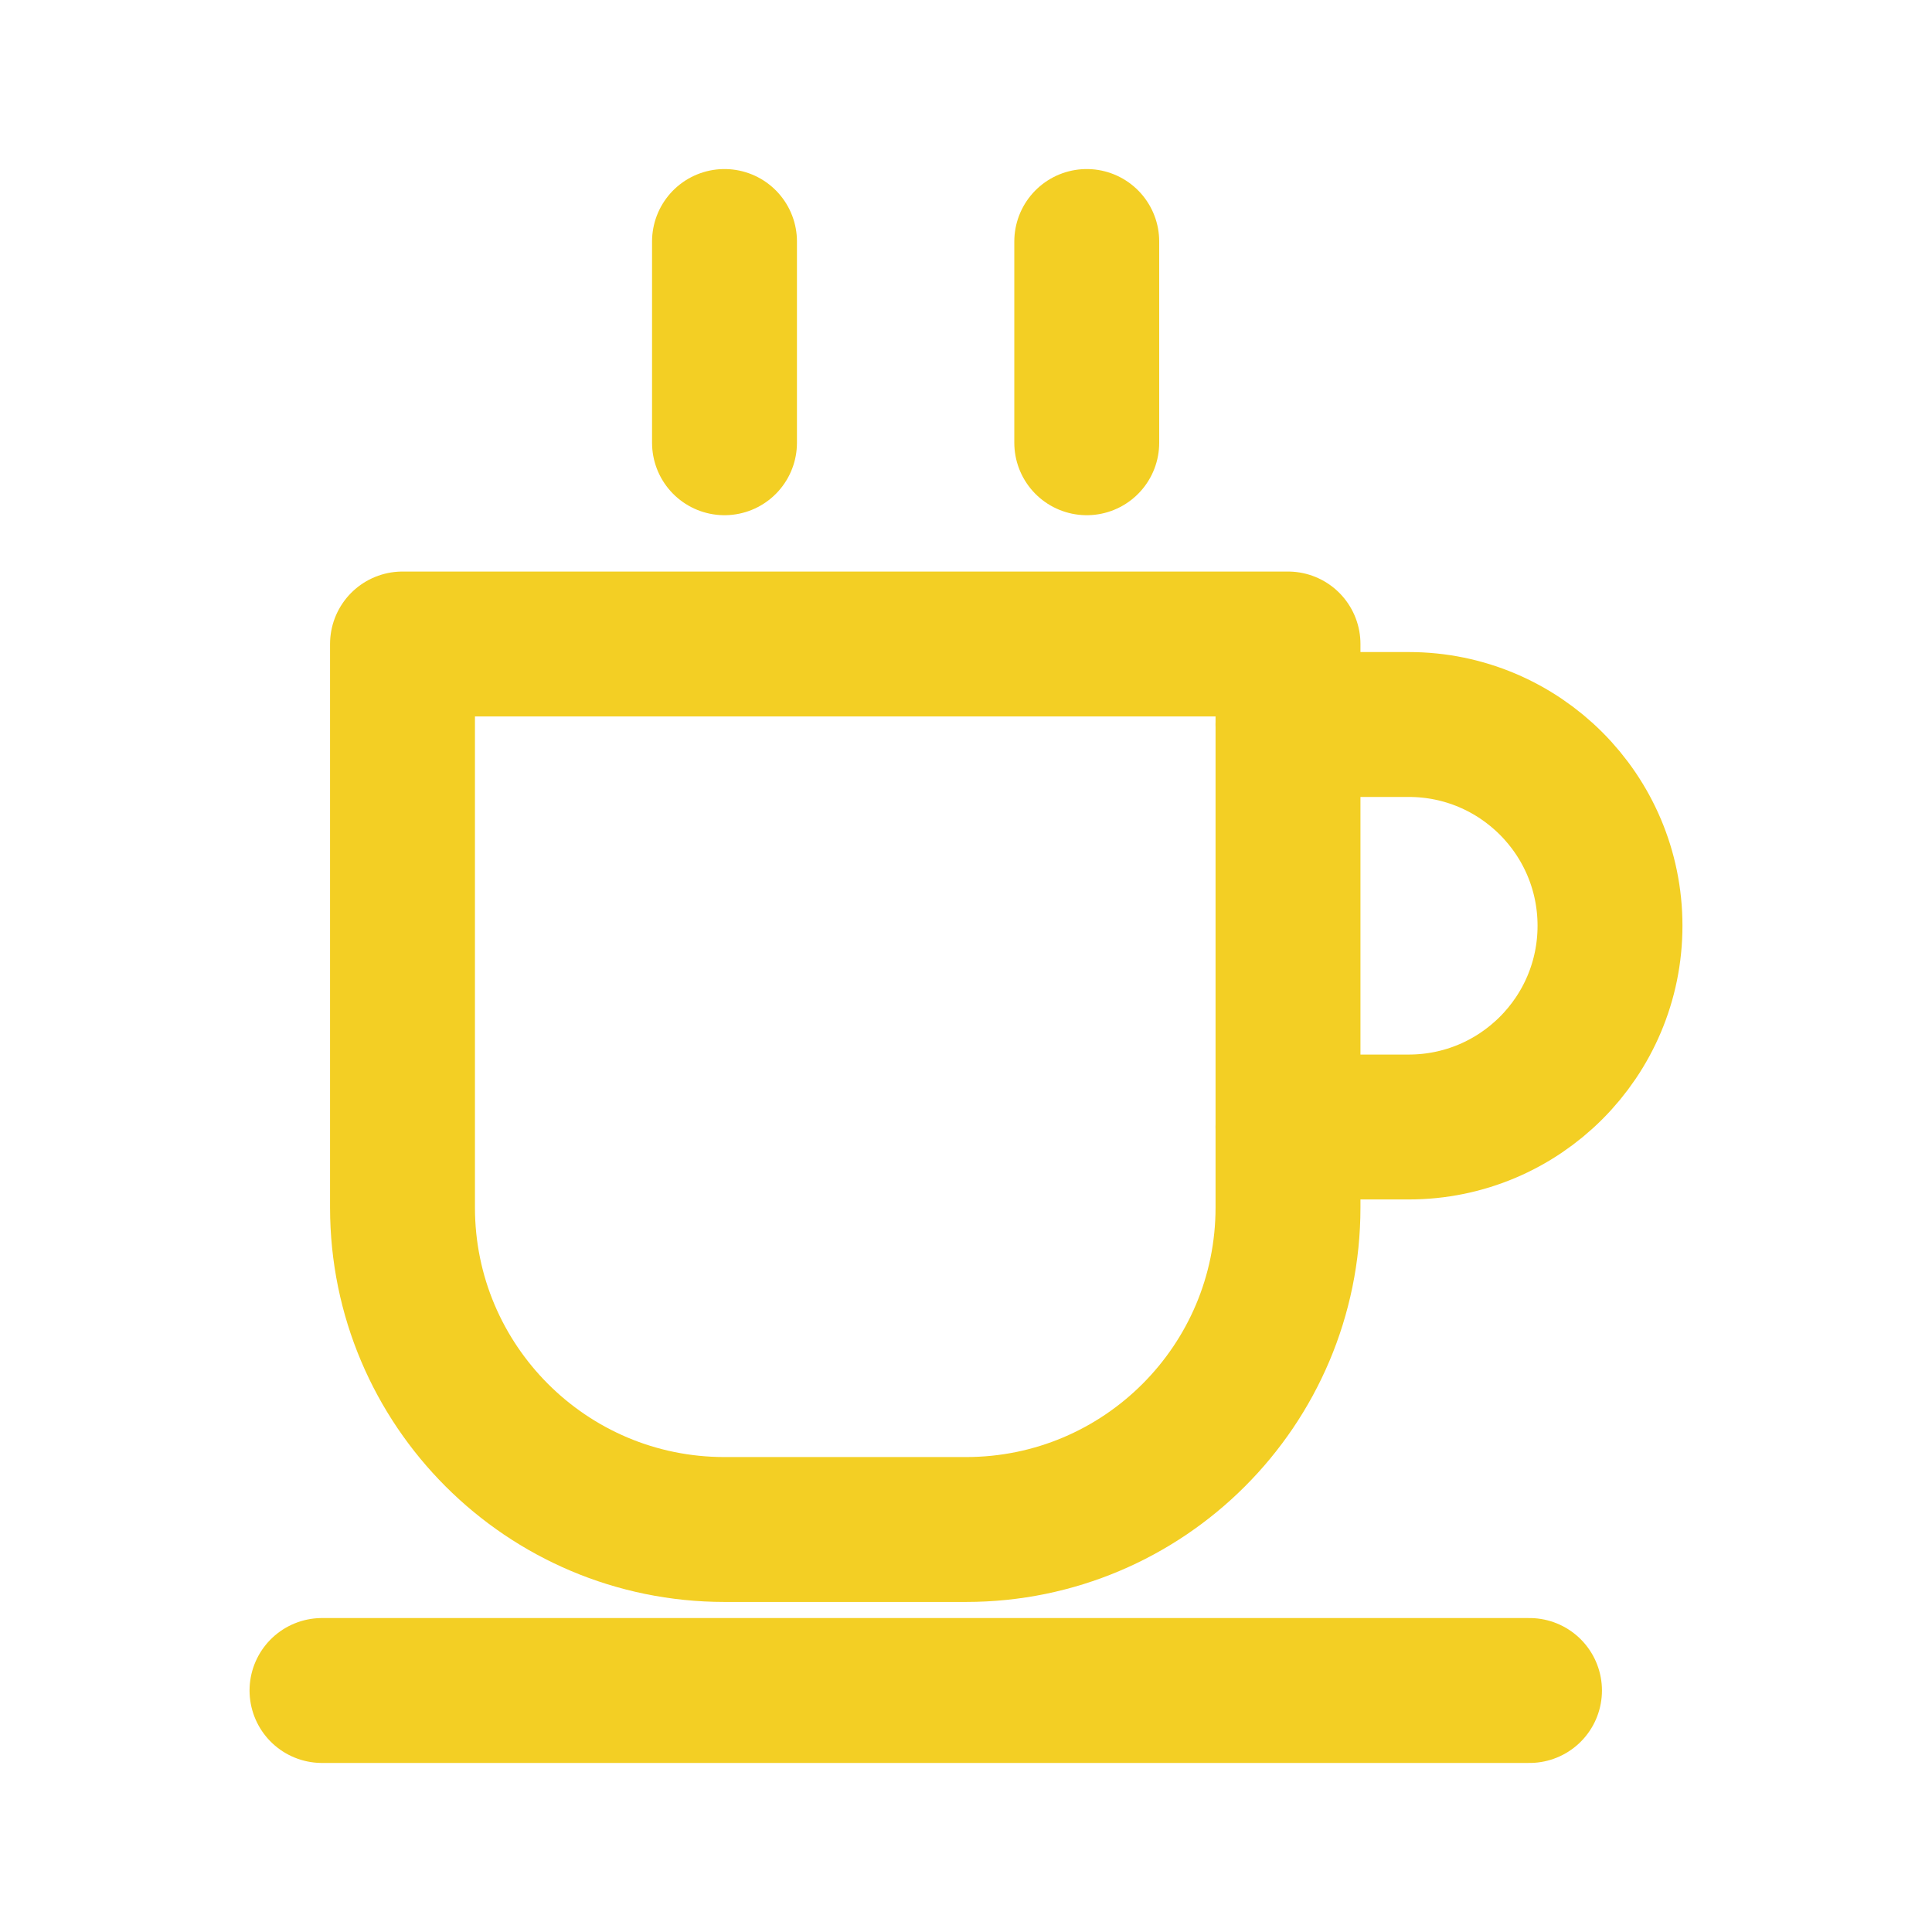
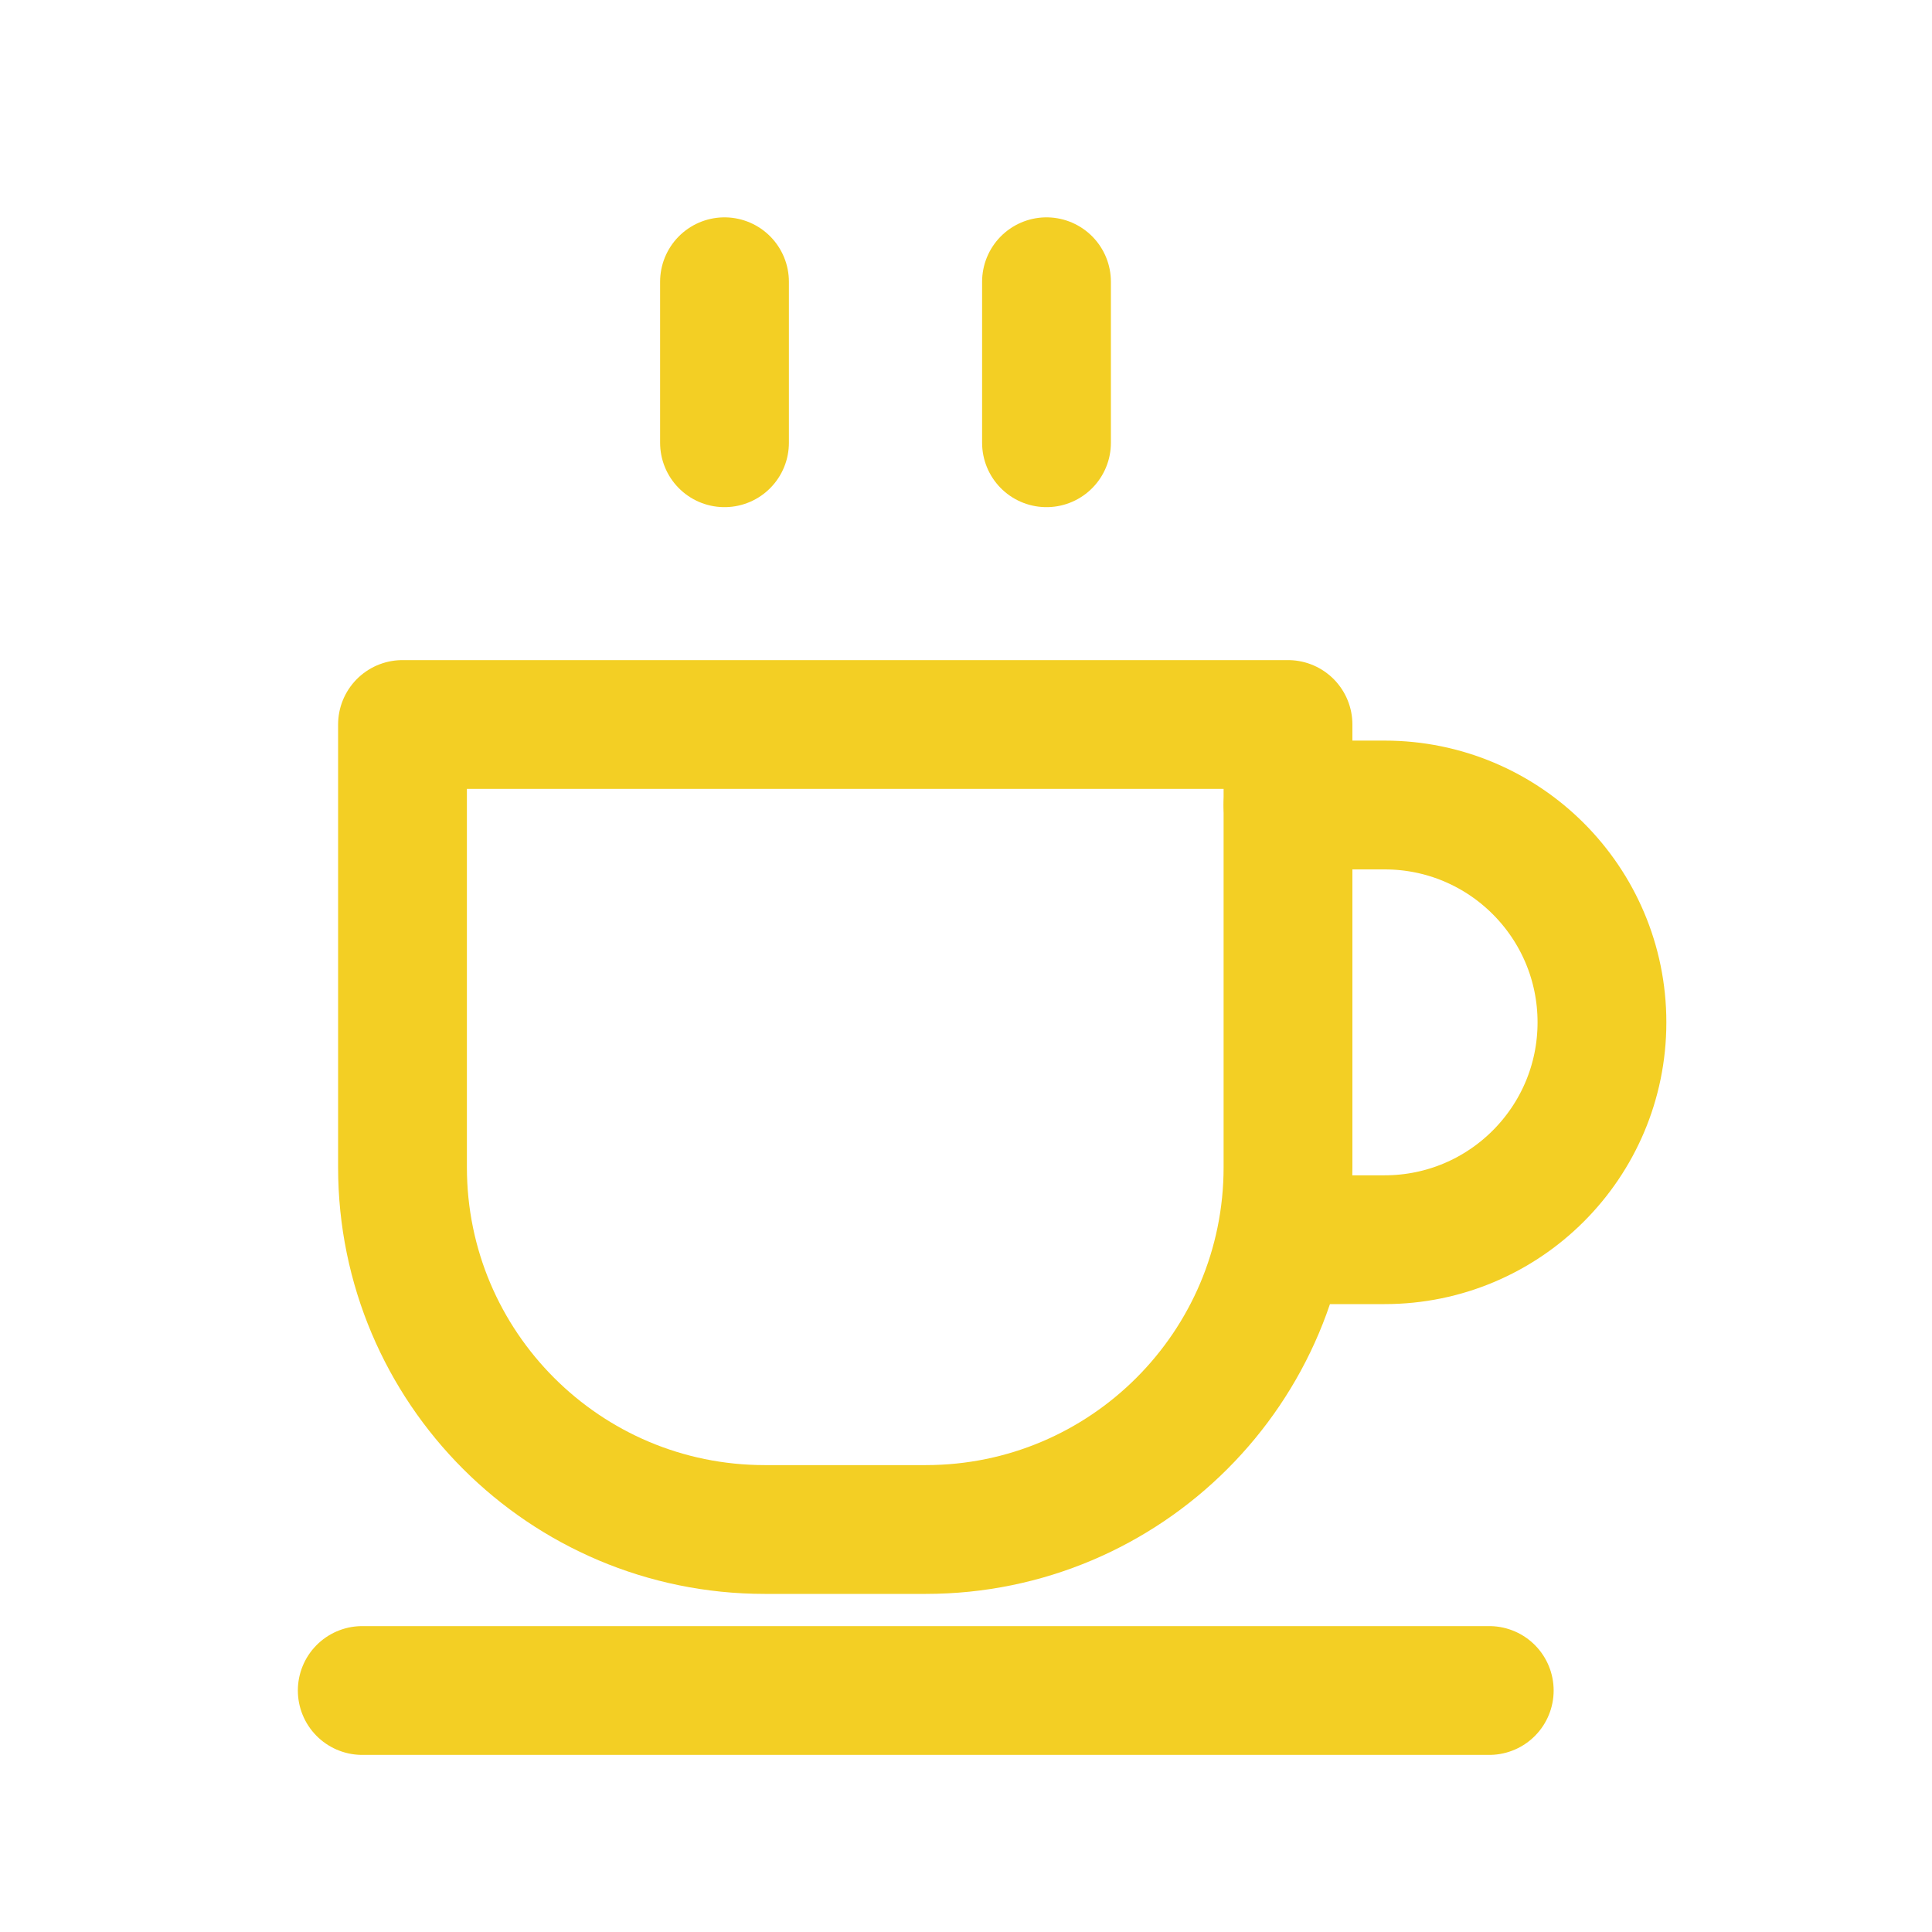
- <svg xmlns="http://www.w3.org/2000/svg" viewBox="0 0 24 24" fill="none" stroke="#f3cf24" stroke-width="1.8" stroke-linecap="round" stroke-linejoin="round">
-   <path d="M5 8h11v7a4 4 0 0 1-4 4H9a4 4 0 0 1-4-4V8Z" />
-   <path d="M16 9h1.5a2.5 2.5 0 0 1 0 5H16M4 21h15M9 3v2.5M13.5 3v2.5" />
+ <svg xmlns="http://www.w3.org/2000/svg" viewBox="0 0 24 24" fill="none" stroke="#f3cf24" stroke-width="1.6" stroke-linecap="round" stroke-linejoin="round">
+   <path d="M5 9h11v5.5a4.5 4.5 0 0 1-4.5 4.5h-2A4.5 4.5 0 0 1 5 14.5V9Z" />
+   <path d="M16 10h1.2a2.7 2.7 0 0 1 0 5.4H16M4.5 21h14M9 3.5v2M13 3.5v2" />
</svg>
